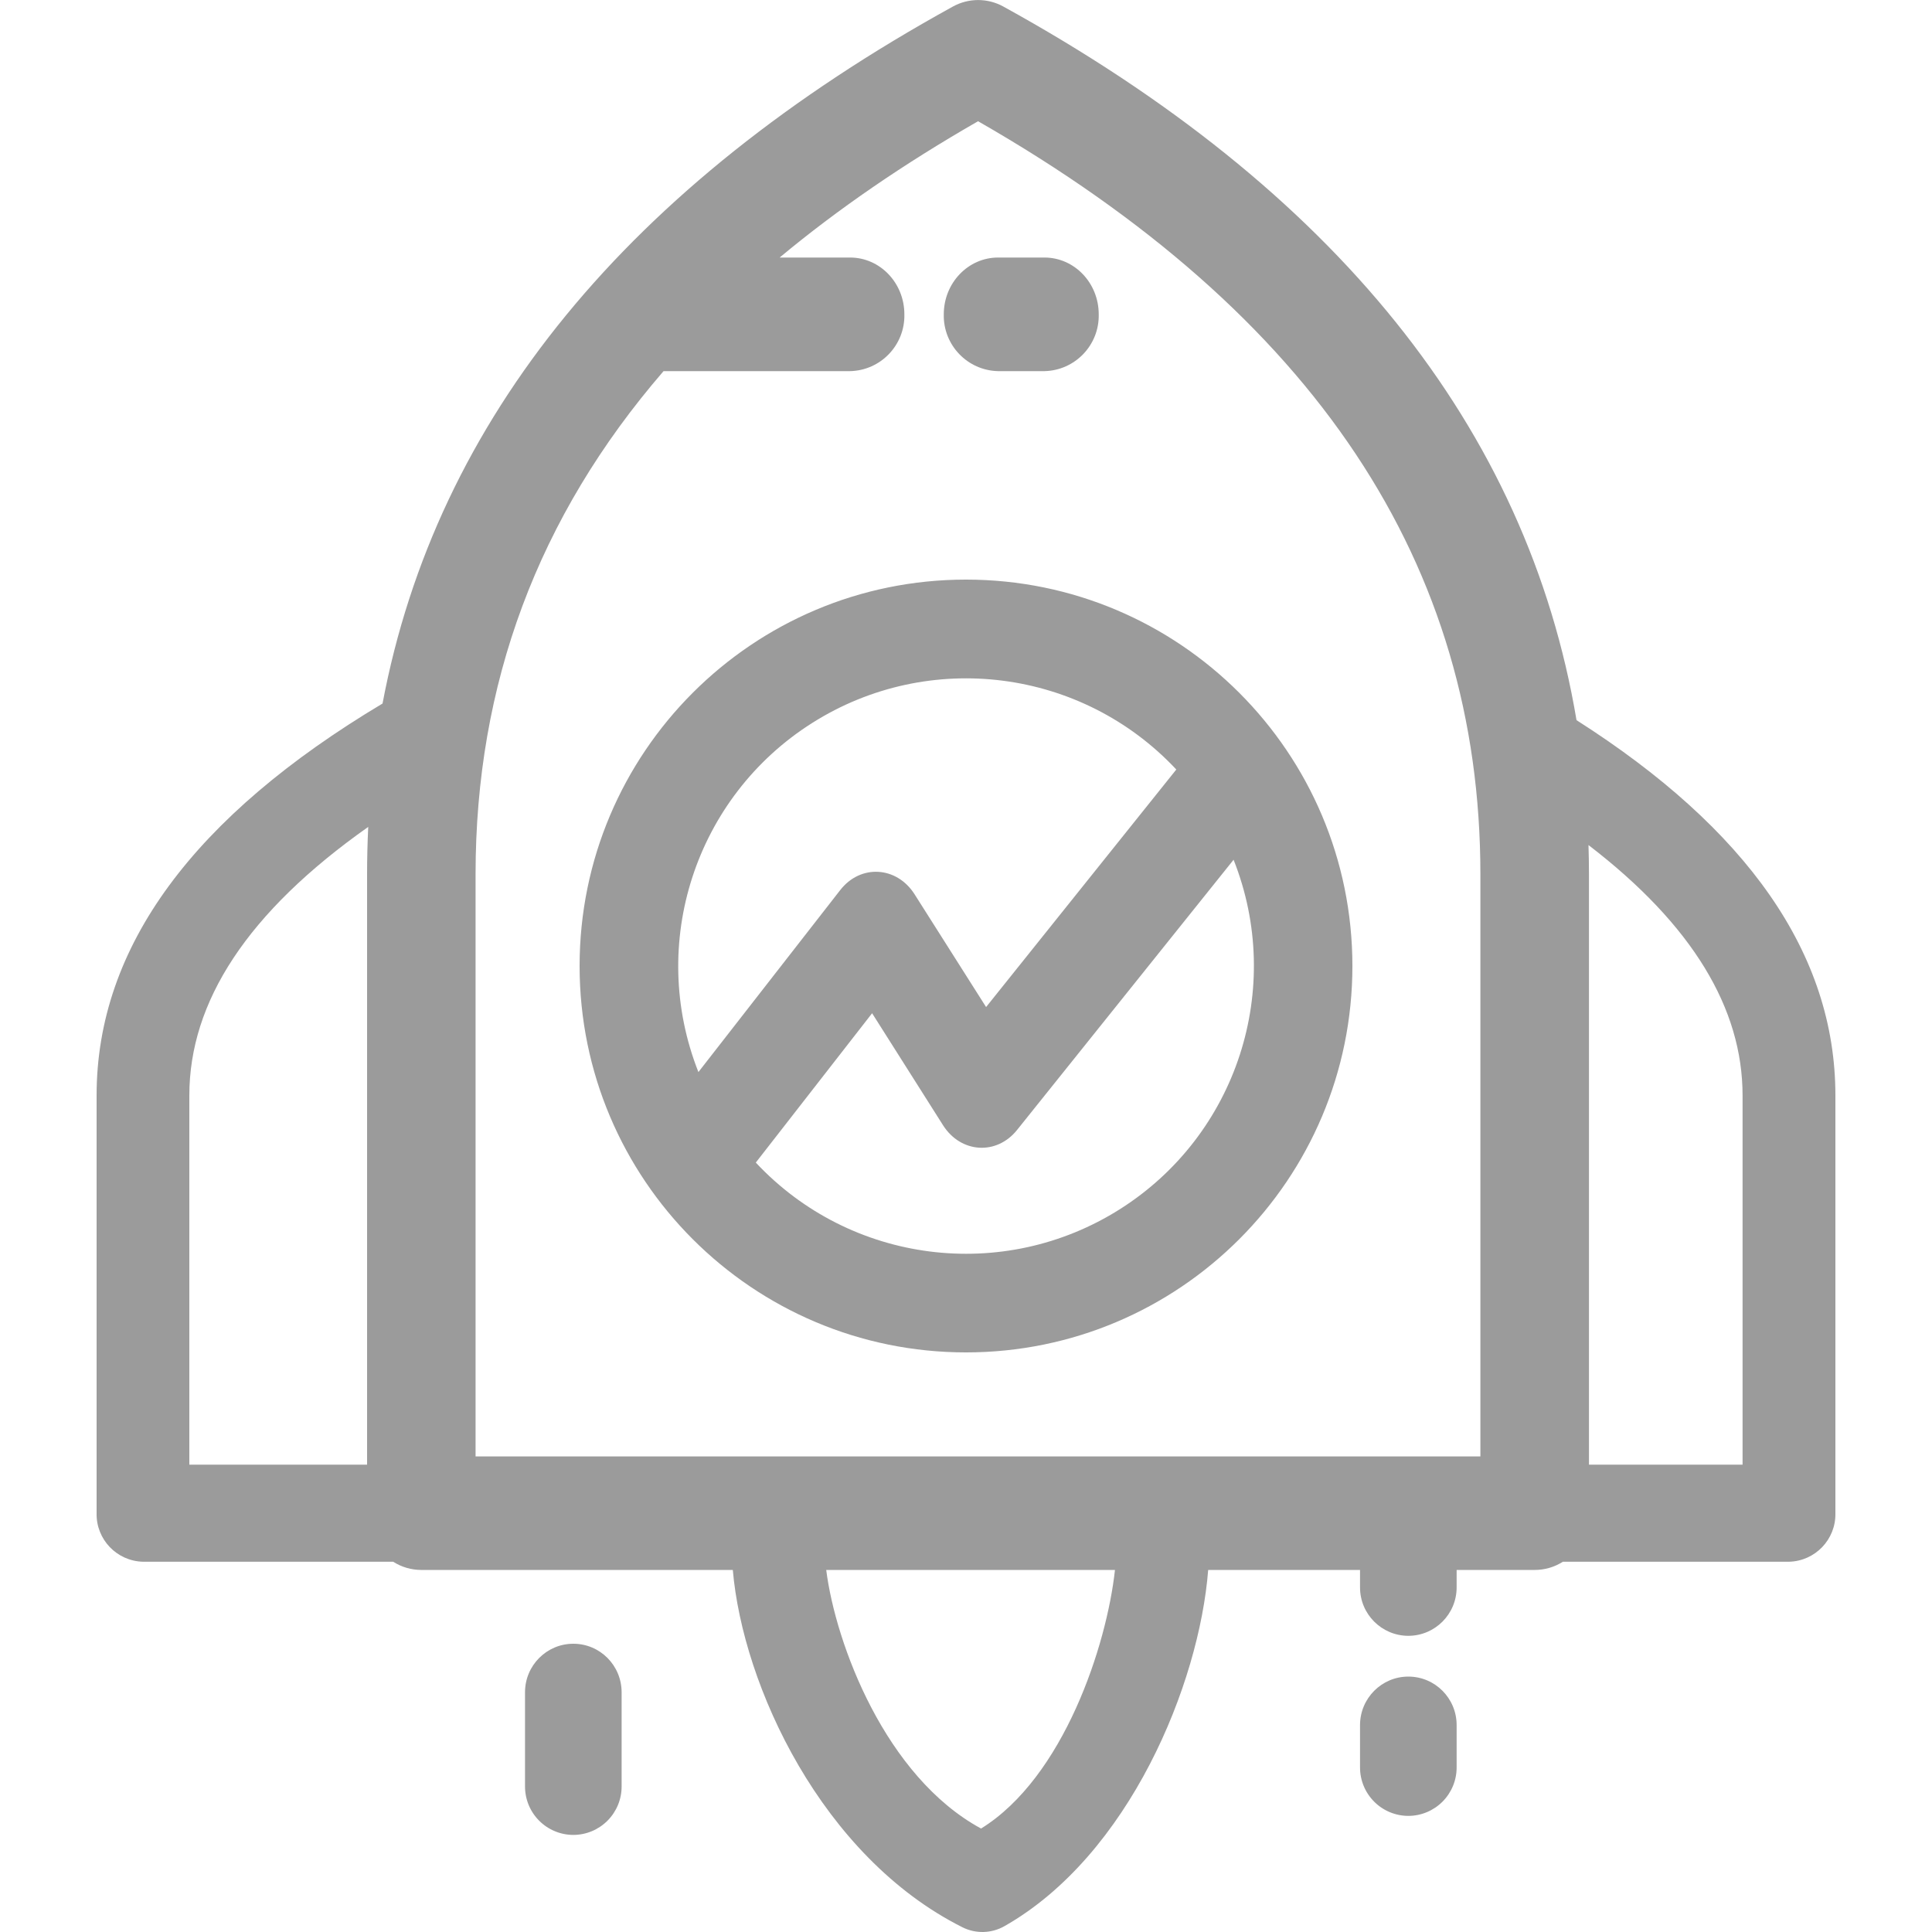
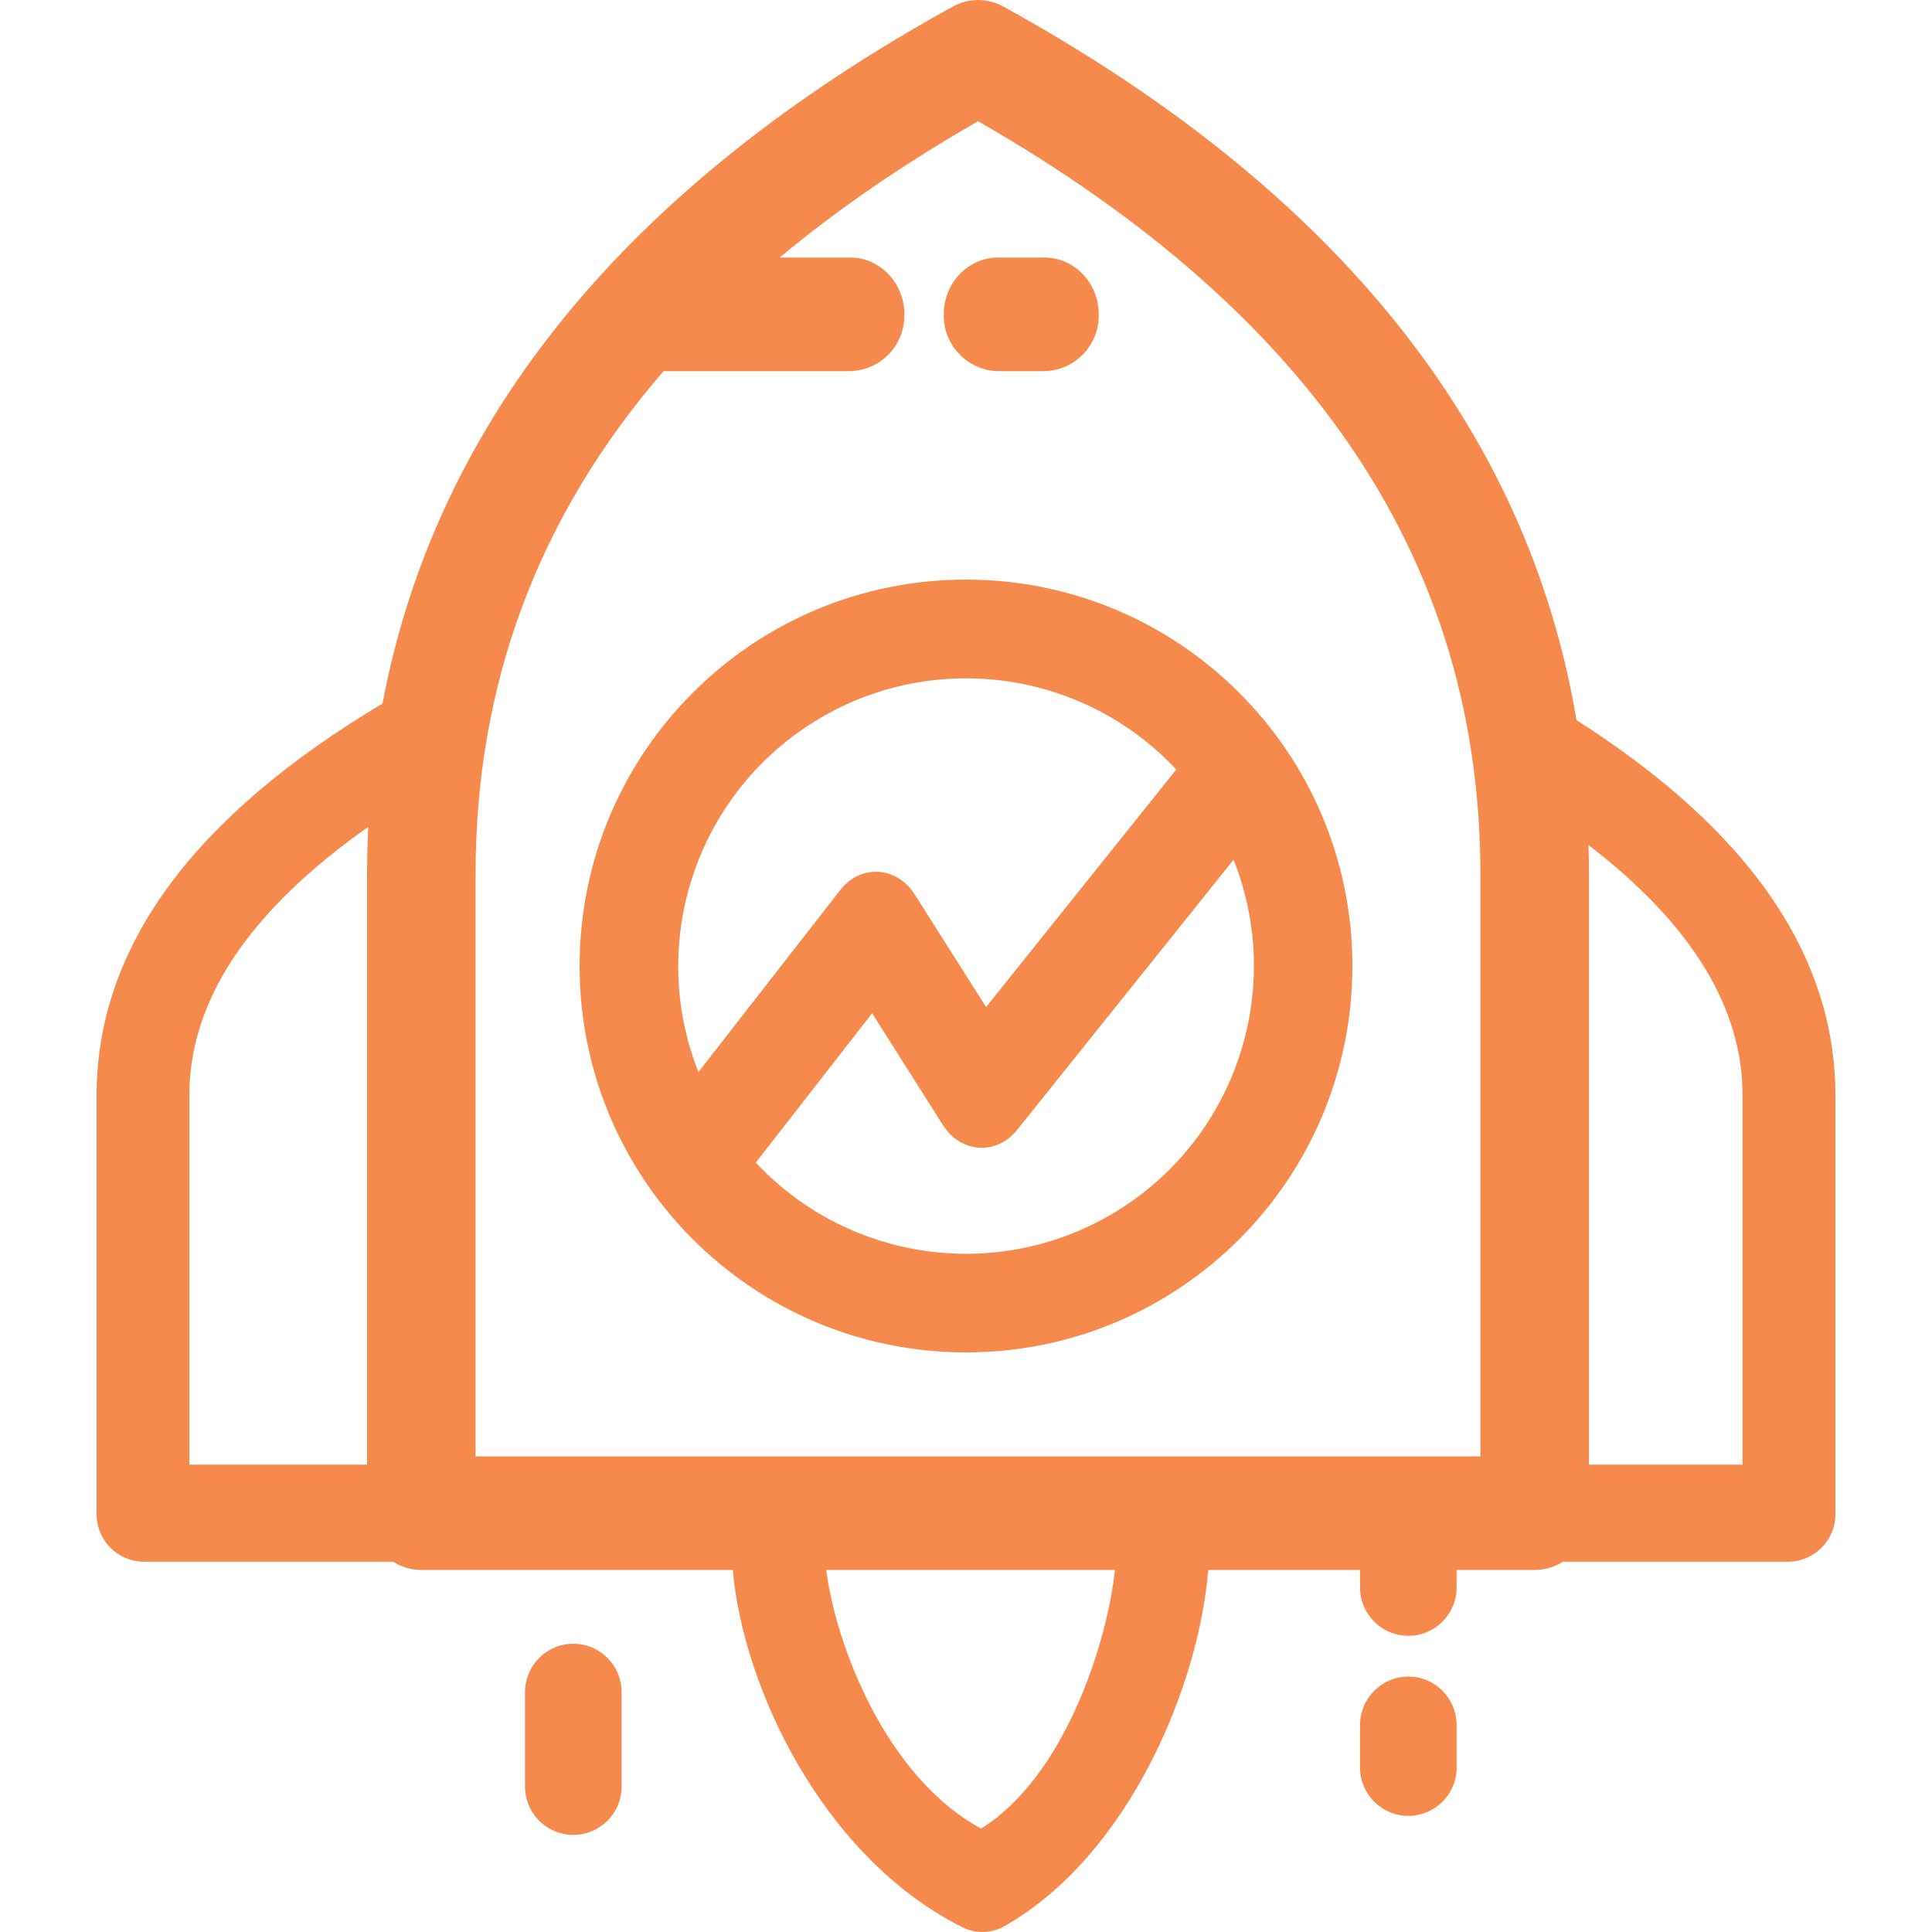
<svg xmlns="http://www.w3.org/2000/svg" width="20" height="20" viewBox="0 0 20 20">
-   <path fill="#9B9B9B" fill-rule="nonzero" d="M14.08 16.252h-1.573c-.092 1.182-.817 2.953-2.108 3.687a.461.461 0 0 1-.436.012c-1.456-.73-2.274-2.501-2.377-3.699H4.362a.54.54 0 0 1-.292-.085H1.48a.492.492 0 0 1-.48-.502V11.34c0-1.545 1.013-2.894 2.96-4.057C4.516 4.335 6.5 1.92 9.864.068a.54.54 0 0 1 .523 0c3.43 1.889 5.424 4.36 5.933 7.387C18.084 8.579 19 9.871 19 11.34v4.325a.492.492 0 0 1-.48.502h-2.341a.54.54 0 0 1-.292.085h-.808v.18a.501.501 0 0 1-.5.502.501.501 0 0 1-.5-.502v-.18zm2.364-7.504c.003.1.005.202.005.304v6.11h1.59V11.34c0-.9-.518-1.766-1.595-2.592zM3.812 8.56c-1.251.882-1.852 1.81-1.852 2.78v3.822H3.8v-6.11c0-.165.004-.33.012-.492zm7.73 7.692H8.553c.098.769.613 2.14 1.603 2.677.856-.53 1.302-1.9 1.386-2.677zM8.072 2.666H8.8c.31 0 .562.263.562.588a.575.575 0 0 1-.562.588H6.869C5.566 5.35 4.923 7.084 4.923 9.052v6.025h10.402V9.052c0-3.21-1.707-5.795-5.2-7.797-.771.442-1.455.912-2.053 1.41zm2.26 1.176a.575.575 0 0 1-.562-.588c0-.325.252-.588.562-.588h.48c.31 0 .562.263.562.588a.575.575 0 0 1-.562.588h-.48zm3.747 14.016c0-.277.224-.502.5-.502.277 0 .5.225.5.502v.437a.501.501 0 0 1-.5.503.501.501 0 0 1-.5-.503v-.437zm-8.644-.34c0-.277.224-.502.5-.502.277 0 .5.225.5.503v.973a.501.501 0 0 1-.5.503.501.501 0 0 1-.5-.503v-.973zm2.389-5.483A2.98 2.98 0 0 0 12.77 8.9l-2.242 2.798c-.212.264-.582.24-.766-.05l-.734-1.159-1.204 1.546zm-.594-.937l1.468-1.884c.21-.27.585-.248.77.044l.74 1.167 1.969-2.459a2.98 2.98 0 0 0-4.947 3.132zM10 14a4 4 0 1 1 0-8 4 4 0 0 1 0 8z" />
+   <path fill="#F68A4D" fill-rule="nonzero" d="M14.08 16.252h-1.573c-.092 1.182-.817 2.953-2.108 3.687a.461.461 0 0 1-.436.012c-1.456-.73-2.274-2.501-2.377-3.699H4.362a.54.54 0 0 1-.292-.085H1.48a.492.492 0 0 1-.48-.502V11.34c0-1.545 1.013-2.894 2.96-4.057C4.516 4.335 6.5 1.92 9.864.068a.54.54 0 0 1 .523 0c3.43 1.889 5.424 4.36 5.933 7.387C18.084 8.579 19 9.871 19 11.34v4.325a.492.492 0 0 1-.48.502h-2.341a.54.54 0 0 1-.292.085h-.808v.18a.501.501 0 0 1-.5.502.501.501 0 0 1-.5-.502v-.18zm2.364-7.504c.003.1.005.202.005.304v6.11h1.59V11.34c0-.9-.518-1.766-1.595-2.592zM3.812 8.56c-1.251.882-1.852 1.81-1.852 2.78v3.822H3.8v-6.11c0-.165.004-.33.012-.492zm7.73 7.692H8.553c.098.769.613 2.14 1.603 2.677.856-.53 1.302-1.9 1.386-2.677zM8.072 2.666H8.8c.31 0 .562.263.562.588a.575.575 0 0 1-.562.588H6.869C5.566 5.35 4.923 7.084 4.923 9.052v6.025h10.402V9.052c0-3.21-1.707-5.795-5.2-7.797-.771.442-1.455.912-2.053 1.41zm2.26 1.176a.575.575 0 0 1-.562-.588c0-.325.252-.588.562-.588h.48c.31 0 .562.263.562.588a.575.575 0 0 1-.562.588h-.48zm3.747 14.016c0-.277.224-.502.5-.502.277 0 .5.225.5.502v.437a.501.501 0 0 1-.5.503.501.501 0 0 1-.5-.503v-.437zm-8.644-.34c0-.277.224-.502.5-.502.277 0 .5.225.5.503v.973a.501.501 0 0 1-.5.503.501.501 0 0 1-.5-.503v-.973zm2.389-5.483A2.98 2.98 0 0 0 12.77 8.9l-2.242 2.798c-.212.264-.582.24-.766-.05l-.734-1.159-1.204 1.546zm-.594-.937l1.468-1.884c.21-.27.585-.248.77.044l.74 1.167 1.969-2.459a2.98 2.98 0 0 0-4.947 3.132zM10 14a4 4 0 1 1 0-8 4 4 0 0 1 0 8z" />
</svg>
